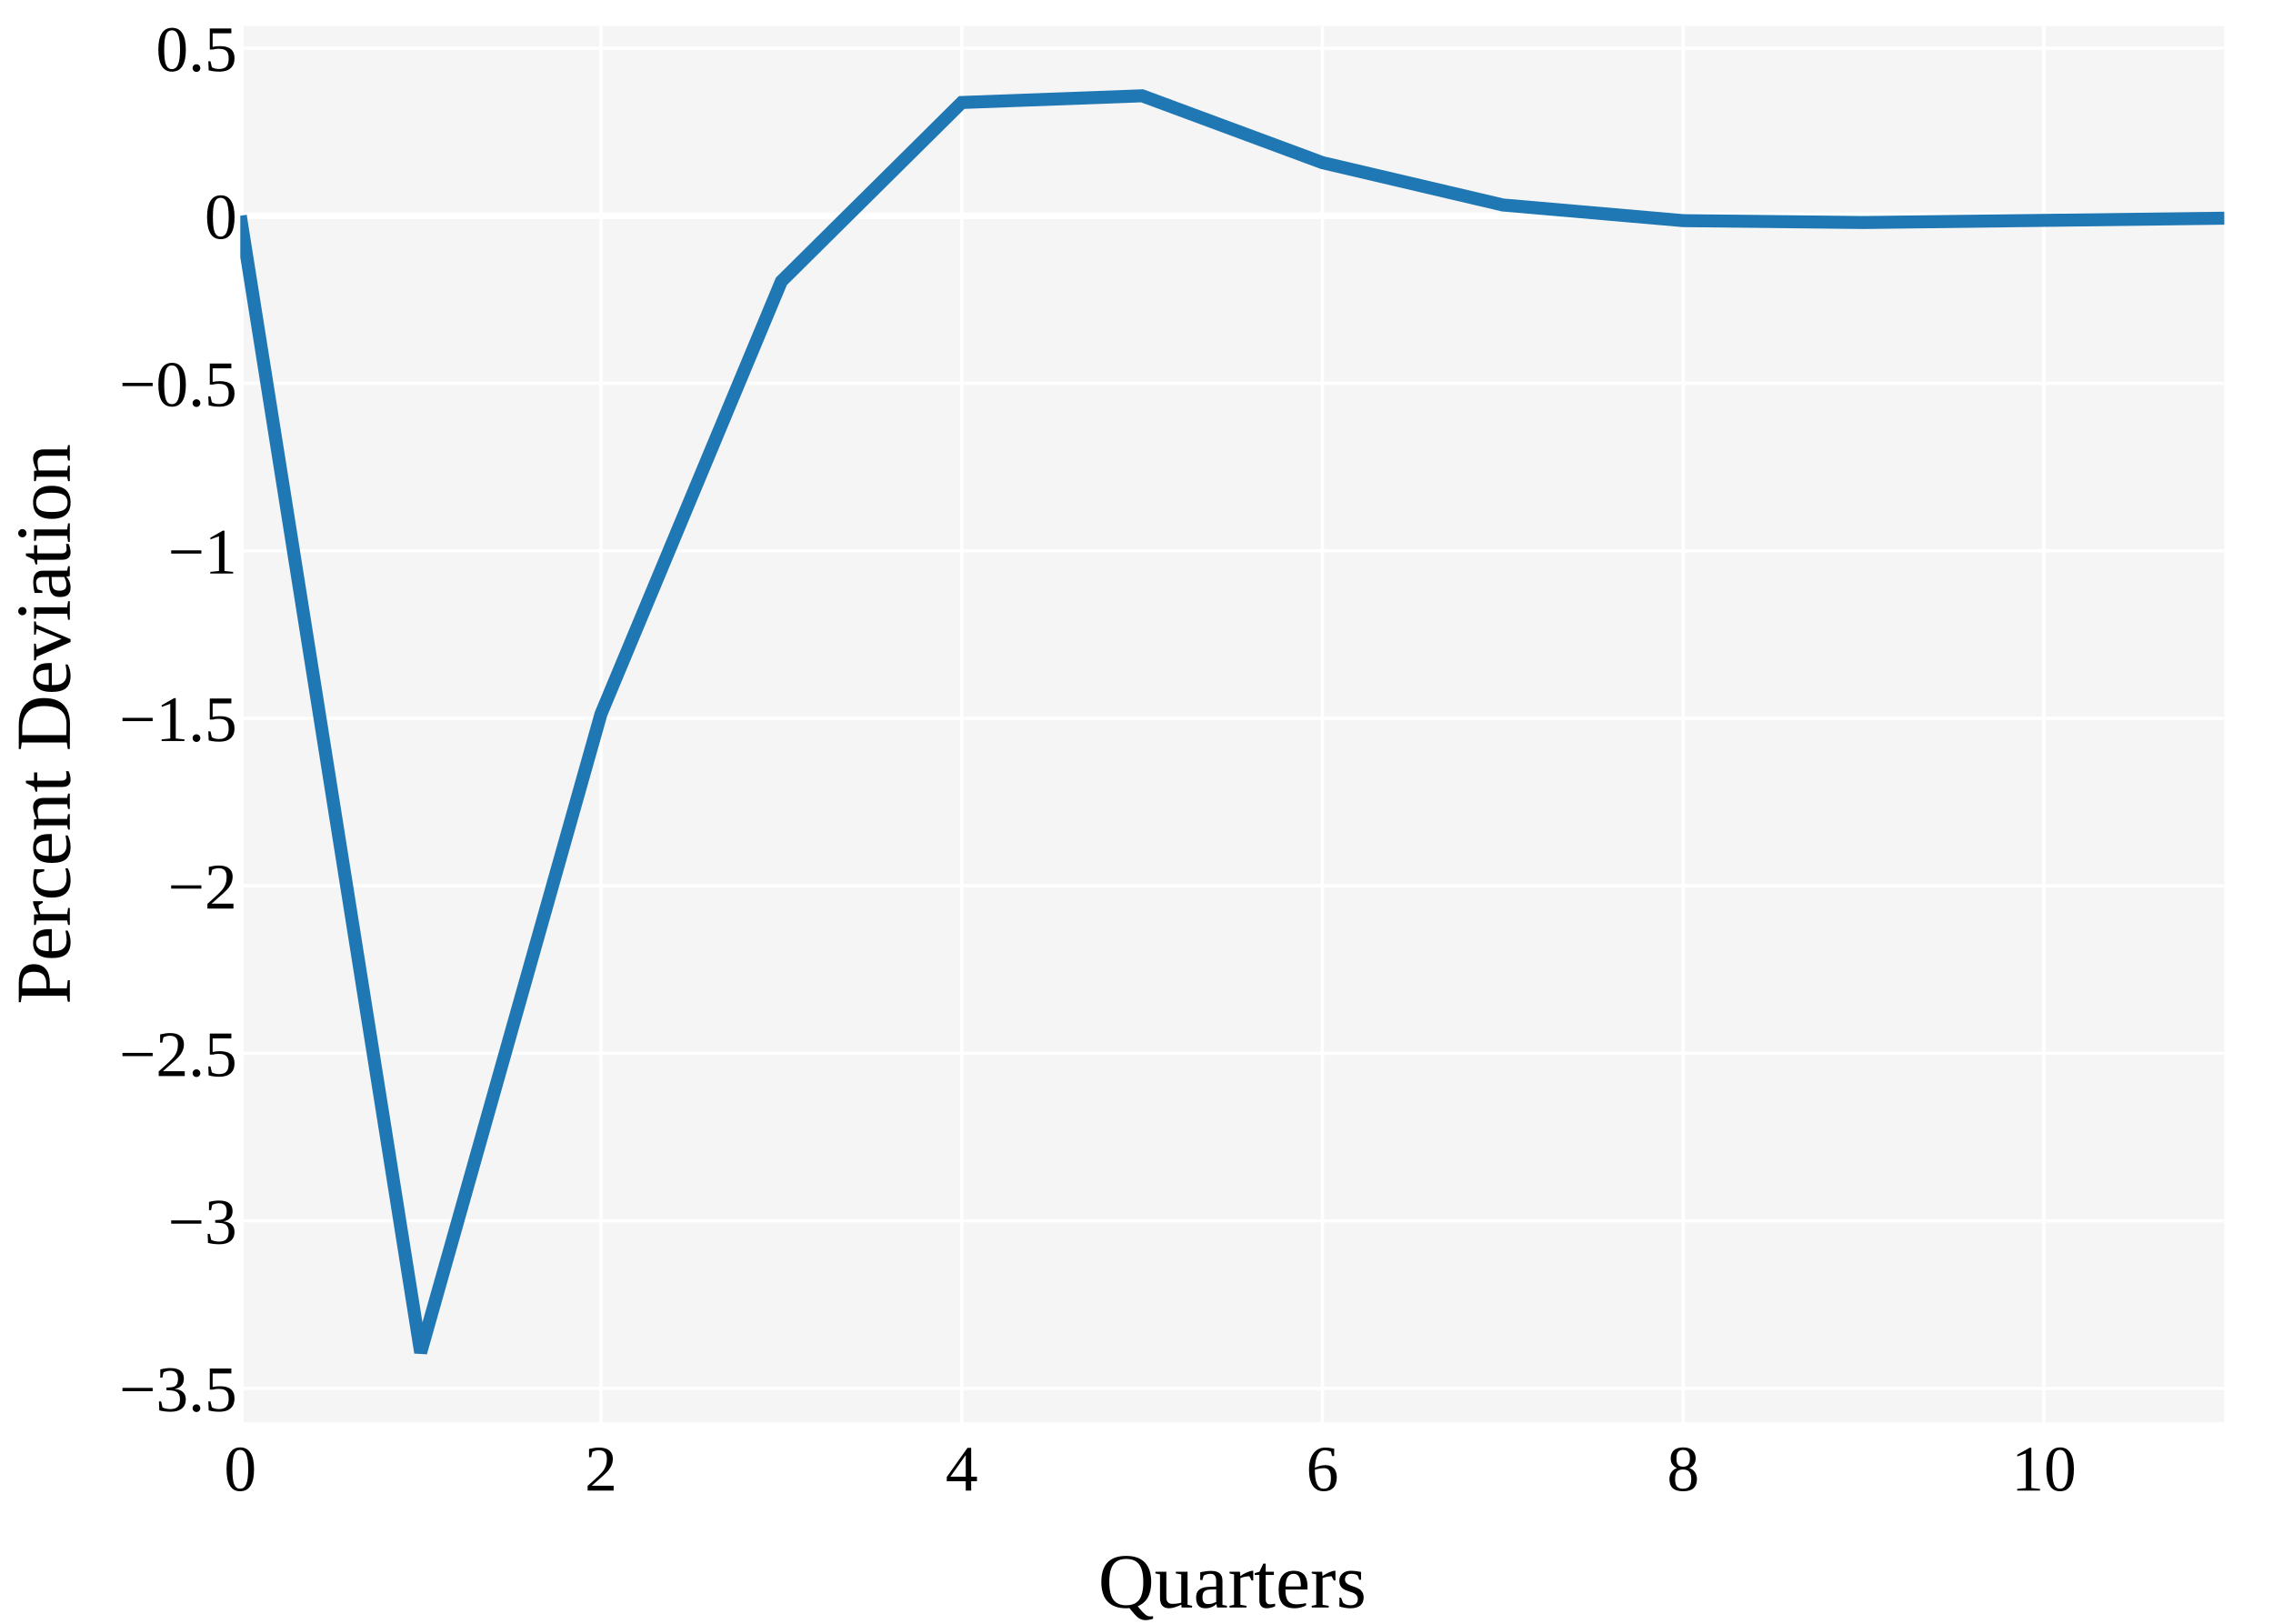
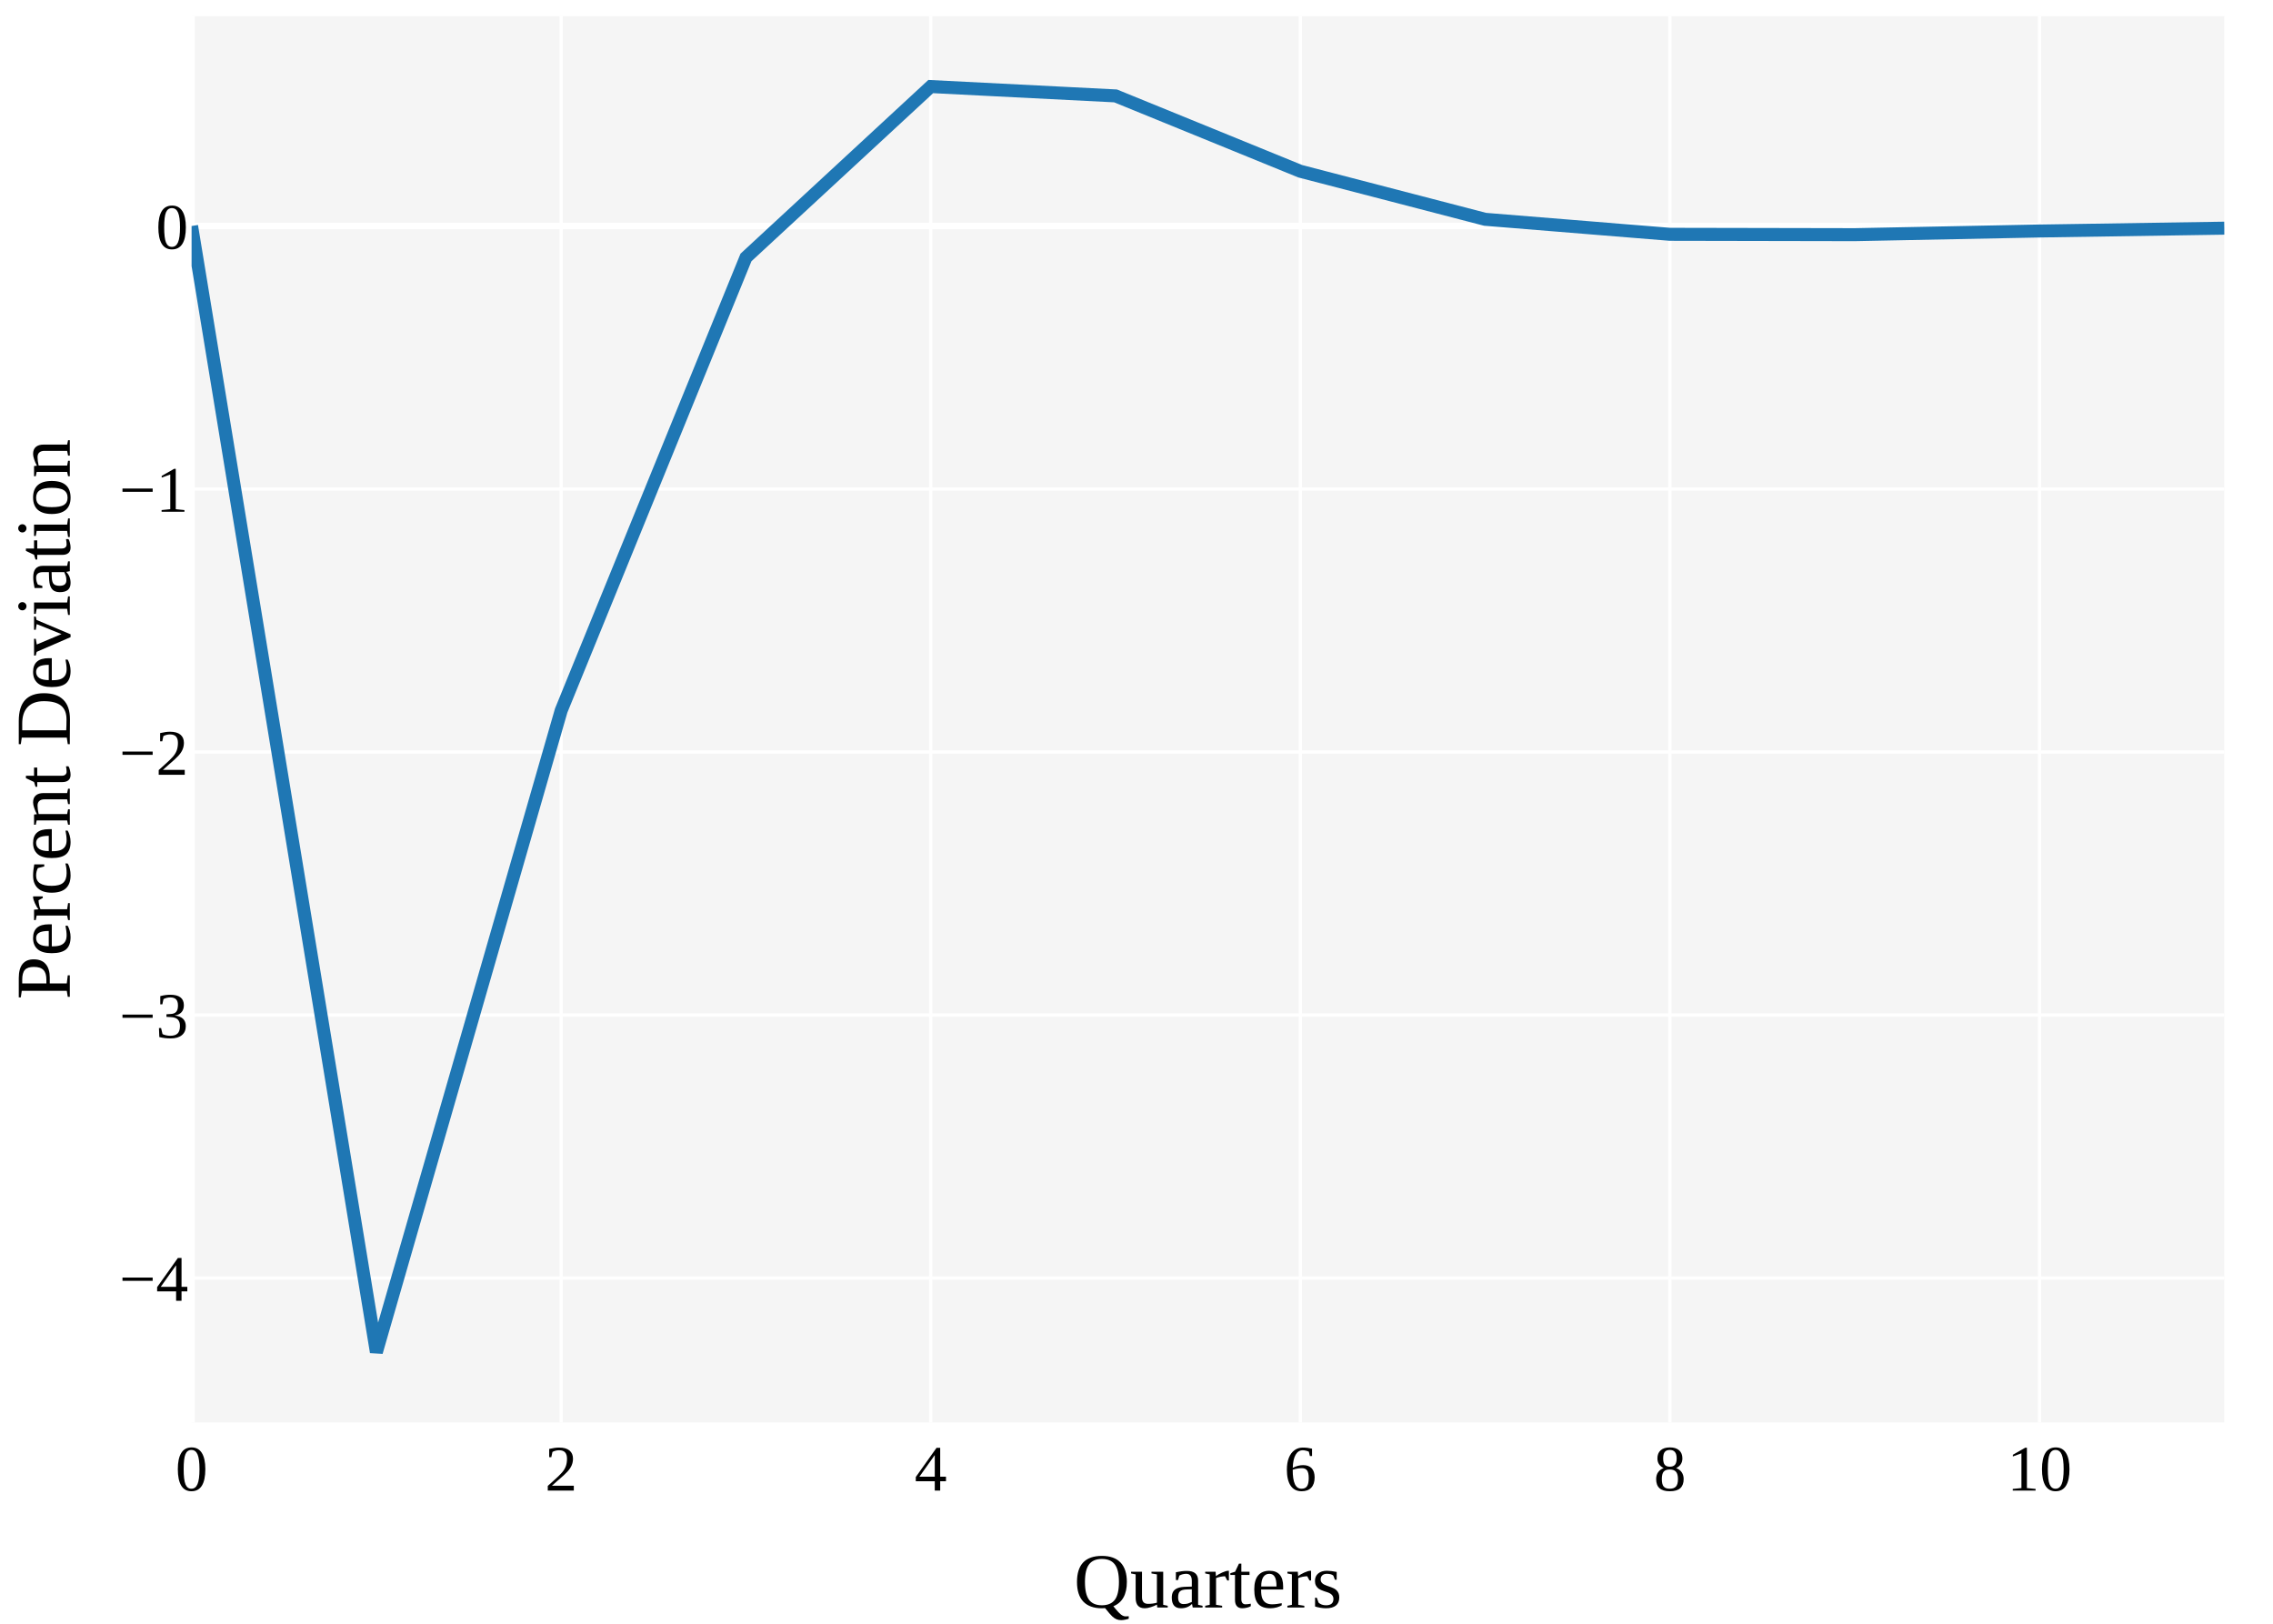
<svg xmlns="http://www.w3.org/2000/svg" class="main-svg" width="700" height="500" style="" viewBox="0 0 700 500">
  <rect x="0" y="0" width="700" height="500" style="fill: rgb(255, 255, 255); fill-opacity: 1;" />
-   <defs id="defs-3fe3d6">
+   <defs id="defs-885e96">
    <g class="clips">
-       <clipPath id="clip3fe3d6xyplot" class="plotclip">
-         <rect width="611" height="430" />
+       <clipPath id="clip885e96xyplot" class="plotclip">
+         <rect width="626" height="433" />
      </clipPath>
-       <clipPath class="axesclip" id="clip3fe3d6x">
-         <rect x="74" y="0" width="611" height="500" />
+       <clipPath class="axesclip" id="clip885e96x">
+         <rect x="59" y="0" width="626" height="500" />
      </clipPath>
-       <clipPath class="axesclip" id="clip3fe3d6y">
-         <rect x="0" y="8" width="700" height="430" />
+       <clipPath class="axesclip" id="clip885e96y">
+         <rect x="0" y="5" width="700" height="433" />
      </clipPath>
-       <clipPath class="axesclip" id="clip3fe3d6xy">
-         <rect x="74" y="8" width="611" height="430" />
+       <clipPath class="axesclip" id="clip885e96xy">
+         <rect x="59" y="5" width="626" height="433" />
      </clipPath>
    </g>
    <g class="gradients" />
    <g class="patterns" />
  </defs>
  <g class="bglayer">
-     <rect class="bg" x="74" y="8" width="611" height="430" style="fill: rgb(245, 245, 245); fill-opacity: 1; stroke-width: 0;" />
+     <rect class="bg" x="59" y="5" width="626" height="433" style="fill: rgb(245, 245, 245); fill-opacity: 1; stroke-width: 0;" />
  </g>
  <g class="layer-below">
    <g class="imagelayer" />
    <g class="shapelayer" />
  </g>
  <g class="cartesianlayer">
    <g class="subplot xy">
      <g class="layer-subplot">
        <g class="shapelayer" />
        <g class="imagelayer" />
      </g>
      <g class="minor-gridlayer">
        <g class="x" />
        <g class="y" />
      </g>
      <g class="gridlayer">
        <g class="x">
-           <path class="xgrid crisp" transform="translate(185.09,0)" d="M0,8v430" style="stroke: rgb(255, 255, 255); stroke-opacity: 1; stroke-width: 1px;" />
-           <path class="xgrid crisp" transform="translate(296.18,0)" d="M0,8v430" style="stroke: rgb(255, 255, 255); stroke-opacity: 1; stroke-width: 1px;" />
-           <path class="xgrid crisp" transform="translate(407.27,0)" d="M0,8v430" style="stroke: rgb(255, 255, 255); stroke-opacity: 1; stroke-width: 1px;" />
-           <path class="xgrid crisp" transform="translate(518.36,0)" d="M0,8v430" style="stroke: rgb(255, 255, 255); stroke-opacity: 1; stroke-width: 1px;" />
-           <path class="xgrid crisp" transform="translate(629.45,0)" d="M0,8v430" style="stroke: rgb(255, 255, 255); stroke-opacity: 1; stroke-width: 1px;" />
+           <path class="xgrid crisp" transform="translate(172.82,0)" d="M0,5v433" style="stroke: rgb(255, 255, 255); stroke-opacity: 1; stroke-width: 1px;" />
+           <path class="xgrid crisp" transform="translate(286.64,0)" d="M0,5v433" style="stroke: rgb(255, 255, 255); stroke-opacity: 1; stroke-width: 1px;" />
+           <path class="xgrid crisp" transform="translate(400.45,0)" d="M0,5v433" style="stroke: rgb(255, 255, 255); stroke-opacity: 1; stroke-width: 1px;" />
+           <path class="xgrid crisp" transform="translate(514.27,0)" d="M0,5v433" style="stroke: rgb(255, 255, 255); stroke-opacity: 1; stroke-width: 1px;" />
+           <path class="xgrid crisp" transform="translate(628.09,0)" d="M0,5v433" style="stroke: rgb(255, 255, 255); stroke-opacity: 1; stroke-width: 1px;" />
        </g>
        <g class="y">
-           <path class="ygrid crisp" transform="translate(0,427.52)" d="M74,0h611" style="stroke: rgb(255, 255, 255); stroke-opacity: 1; stroke-width: 1px;" />
-           <path class="ygrid crisp" transform="translate(0,375.94)" d="M74,0h611" style="stroke: rgb(255, 255, 255); stroke-opacity: 1; stroke-width: 1px;" />
-           <path class="ygrid crisp" transform="translate(0,324.36)" d="M74,0h611" style="stroke: rgb(255, 255, 255); stroke-opacity: 1; stroke-width: 1px;" />
-           <path class="ygrid crisp" transform="translate(0,272.77)" d="M74,0h611" style="stroke: rgb(255, 255, 255); stroke-opacity: 1; stroke-width: 1px;" />
-           <path class="ygrid crisp" transform="translate(0,221.19)" d="M74,0h611" style="stroke: rgb(255, 255, 255); stroke-opacity: 1; stroke-width: 1px;" />
-           <path class="ygrid crisp" transform="translate(0,169.61)" d="M74,0h611" style="stroke: rgb(255, 255, 255); stroke-opacity: 1; stroke-width: 1px;" />
-           <path class="ygrid crisp" transform="translate(0,118.03)" d="M74,0h611" style="stroke: rgb(255, 255, 255); stroke-opacity: 1; stroke-width: 1px;" />
-           <path class="ygrid crisp" transform="translate(0,14.86)" d="M74,0h611" style="stroke: rgb(255, 255, 255); stroke-opacity: 1; stroke-width: 1px;" />
+           <path class="ygrid crisp" transform="translate(0,393.54)" d="M59,0h626" style="stroke: rgb(255, 255, 255); stroke-opacity: 1; stroke-width: 1px;" />
+           <path class="ygrid crisp" transform="translate(0,312.56)" d="M59,0h626" style="stroke: rgb(255, 255, 255); stroke-opacity: 1; stroke-width: 1px;" />
+           <path class="ygrid crisp" transform="translate(0,231.57)" d="M59,0h626" style="stroke: rgb(255, 255, 255); stroke-opacity: 1; stroke-width: 1px;" />
+           <path class="ygrid crisp" transform="translate(0,150.58)" d="M59,0h626" style="stroke: rgb(255, 255, 255); stroke-opacity: 1; stroke-width: 1px;" />
        </g>
      </g>
      <g class="zerolinelayer">
-         <path class="xzl zl crisp" transform="translate(74,0)" d="M0,8v430" style="stroke: rgb(255, 255, 255); stroke-opacity: 1; stroke-width: 2px;" />
-         <path class="yzl zl crisp" transform="translate(0,66.44)" d="M74,0h611" style="stroke: rgb(255, 255, 255); stroke-opacity: 1; stroke-width: 2px;" />
+         <path class="xzl zl crisp" transform="translate(59,0)" d="M0,5v433" style="stroke: rgb(255, 255, 255); stroke-opacity: 1; stroke-width: 2px;" />
+         <path class="yzl zl crisp" transform="translate(0,69.6)" d="M59,0h626" style="stroke: rgb(255, 255, 255); stroke-opacity: 1; stroke-width: 2px;" />
      </g>
      <path class="xlines-below" />
      <path class="ylines-below" />
      <g class="overlines-below" />
      <g class="xaxislayer-below" />
      <g class="yaxislayer-below" />
      <g class="overaxes-below" />
-       <g class="plot" transform="translate(74,8)" clip-path="url(#clip3fe3d6xyplot)">
+       <g class="plot" transform="translate(59,5)" clip-path="url(#clip885e96xyplot)">
        <g class="scatterlayer mlayer">
-           <g class="trace scatter trace56d0e3" style="stroke-miterlimit: 2; opacity: 1;">
+           <g class="trace scatter trace6f9420" style="stroke-miterlimit: 2; opacity: 1;">
            <g class="fills" />
            <g class="errorbars" />
            <g class="lines">
-               <path class="js-line" d="M0,58.44L55.55,408.5L111.09,211.83L166.64,78.62L222.18,23.56L277.73,21.5L333.27,42.09L388.82,55.12L444.36,59.94L499.91,60.52L555.45,59.86L611,59.19" style="vector-effect: non-scaling-stroke; fill: none; stroke: rgb(31, 119, 180); stroke-opacity: 1; stroke-width: 4px; opacity: 1;" />
+               <path class="js-line" d="M0,64.6L56.91,411.35L113.82,213.81L170.73,74.28L227.64,21.65L284.55,24.53L341.45,47.74L398.36,62.53L455.27,67.15L512.18,67.26L569.09,66.13L626,65.26" style="vector-effect: non-scaling-stroke; fill: none; stroke: rgb(31, 119, 180); stroke-opacity: 1; stroke-width: 4px; opacity: 1;" />
            </g>
            <g class="points" />
            <g class="text" />
          </g>
        </g>
      </g>
      <g class="overplot" />
      <path class="xlines-above crisp" d="M0,0" style="fill: none;" />
      <path class="ylines-above crisp" d="M0,0" style="fill: none;" />
      <g class="overlines-above" />
      <g class="xaxislayer-above">
        <g class="xtick">
-           <text text-anchor="middle" x="0" y="459" transform="translate(74,0)" style="font-family: 'Times New Roman'; font-size: 20px; fill: rgb(0, 0, 0); fill-opacity: 1; white-space: pre; opacity: 1;">0</text>
+           <text text-anchor="middle" x="0" y="459" transform="translate(59,0)" style="font-family: 'Times New Roman'; font-size: 20px; fill: rgb(0, 0, 0); fill-opacity: 1; white-space: pre; opacity: 1;">0</text>
        </g>
        <g class="xtick">
-           <text text-anchor="middle" x="0" y="459" style="font-family: 'Times New Roman'; font-size: 20px; fill: rgb(0, 0, 0); fill-opacity: 1; white-space: pre; opacity: 1;" transform="translate(185.09,0)">2</text>
+           <text text-anchor="middle" x="0" y="459" style="font-family: 'Times New Roman'; font-size: 20px; fill: rgb(0, 0, 0); fill-opacity: 1; white-space: pre; opacity: 1;" transform="translate(172.82,0)">2</text>
        </g>
        <g class="xtick">
-           <text text-anchor="middle" x="0" y="459" style="font-family: 'Times New Roman'; font-size: 20px; fill: rgb(0, 0, 0); fill-opacity: 1; white-space: pre; opacity: 1;" transform="translate(296.18,0)">4</text>
+           <text text-anchor="middle" x="0" y="459" style="font-family: 'Times New Roman'; font-size: 20px; fill: rgb(0, 0, 0); fill-opacity: 1; white-space: pre; opacity: 1;" transform="translate(286.64,0)">4</text>
        </g>
        <g class="xtick">
-           <text text-anchor="middle" x="0" y="459" style="font-family: 'Times New Roman'; font-size: 20px; fill: rgb(0, 0, 0); fill-opacity: 1; white-space: pre; opacity: 1;" transform="translate(407.27,0)">6</text>
+           <text text-anchor="middle" x="0" y="459" style="font-family: 'Times New Roman'; font-size: 20px; fill: rgb(0, 0, 0); fill-opacity: 1; white-space: pre; opacity: 1;" transform="translate(400.45,0)">6</text>
        </g>
        <g class="xtick">
-           <text text-anchor="middle" x="0" y="459" style="font-family: 'Times New Roman'; font-size: 20px; fill: rgb(0, 0, 0); fill-opacity: 1; white-space: pre; opacity: 1;" transform="translate(518.36,0)">8</text>
+           <text text-anchor="middle" x="0" y="459" style="font-family: 'Times New Roman'; font-size: 20px; fill: rgb(0, 0, 0); fill-opacity: 1; white-space: pre; opacity: 1;" transform="translate(514.27,0)">8</text>
        </g>
        <g class="xtick">
-           <text text-anchor="middle" x="0" y="459" style="font-family: 'Times New Roman'; font-size: 20px; fill: rgb(0, 0, 0); fill-opacity: 1; white-space: pre; opacity: 1;" transform="translate(629.45,0)">10</text>
+           <text text-anchor="middle" x="0" y="459" style="font-family: 'Times New Roman'; font-size: 20px; fill: rgb(0, 0, 0); fill-opacity: 1; white-space: pre; opacity: 1;" transform="translate(628.09,0)">10</text>
        </g>
      </g>
      <g class="yaxislayer-above">
        <g class="ytick">
-           <text text-anchor="end" x="73" y="7" transform="translate(0,427.52)" style="font-family: 'Times New Roman'; font-size: 20px; fill: rgb(0, 0, 0); fill-opacity: 1; white-space: pre; opacity: 1;">−3.5</text>
+           <text text-anchor="end" x="58" y="7" transform="translate(0,393.54)" style="font-family: 'Times New Roman'; font-size: 20px; fill: rgb(0, 0, 0); fill-opacity: 1; white-space: pre; opacity: 1;">−4</text>
        </g>
        <g class="ytick">
-           <text text-anchor="end" x="73" y="7" style="font-family: 'Times New Roman'; font-size: 20px; fill: rgb(0, 0, 0); fill-opacity: 1; white-space: pre; opacity: 1;" transform="translate(0,375.94)">−3</text>
+           <text text-anchor="end" x="58" y="7" style="font-family: 'Times New Roman'; font-size: 20px; fill: rgb(0, 0, 0); fill-opacity: 1; white-space: pre; opacity: 1;" transform="translate(0,312.56)">−3</text>
        </g>
        <g class="ytick">
-           <text text-anchor="end" x="73" y="7" style="font-family: 'Times New Roman'; font-size: 20px; fill: rgb(0, 0, 0); fill-opacity: 1; white-space: pre; opacity: 1;" transform="translate(0,324.36)">−2.5</text>
+           <text text-anchor="end" x="58" y="7" style="font-family: 'Times New Roman'; font-size: 20px; fill: rgb(0, 0, 0); fill-opacity: 1; white-space: pre; opacity: 1;" transform="translate(0,231.57)">−2</text>
        </g>
        <g class="ytick">
-           <text text-anchor="end" x="73" y="7" style="font-family: 'Times New Roman'; font-size: 20px; fill: rgb(0, 0, 0); fill-opacity: 1; white-space: pre; opacity: 1;" transform="translate(0,272.77)">−2</text>
+           <text text-anchor="end" x="58" y="7" style="font-family: 'Times New Roman'; font-size: 20px; fill: rgb(0, 0, 0); fill-opacity: 1; white-space: pre; opacity: 1;" transform="translate(0,150.58)">−1</text>
        </g>
        <g class="ytick">
-           <text text-anchor="end" x="73" y="7" style="font-family: 'Times New Roman'; font-size: 20px; fill: rgb(0, 0, 0); fill-opacity: 1; white-space: pre; opacity: 1;" transform="translate(0,221.19)">−1.5</text>
-         </g>
-         <g class="ytick">
-           <text text-anchor="end" x="73" y="7" style="font-family: 'Times New Roman'; font-size: 20px; fill: rgb(0, 0, 0); fill-opacity: 1; white-space: pre; opacity: 1;" transform="translate(0,169.61)">−1</text>
-         </g>
-         <g class="ytick">
-           <text text-anchor="end" x="73" y="7" style="font-family: 'Times New Roman'; font-size: 20px; fill: rgb(0, 0, 0); fill-opacity: 1; white-space: pre; opacity: 1;" transform="translate(0,118.03)">−0.5</text>
-         </g>
-         <g class="ytick">
-           <text text-anchor="end" x="73" y="7" style="font-family: 'Times New Roman'; font-size: 20px; fill: rgb(0, 0, 0); fill-opacity: 1; white-space: pre; opacity: 1;" transform="translate(0,66.44)">0</text>
-         </g>
-         <g class="ytick">
-           <text text-anchor="end" x="73" y="7" style="font-family: 'Times New Roman'; font-size: 20px; fill: rgb(0, 0, 0); fill-opacity: 1; white-space: pre; opacity: 1;" transform="translate(0,14.86)">0.5</text>
+           <text text-anchor="end" x="58" y="7" style="font-family: 'Times New Roman'; font-size: 20px; fill: rgb(0, 0, 0); fill-opacity: 1; white-space: pre; opacity: 1;" transform="translate(0,69.6)">0</text>
        </g>
      </g>
      <g class="overaxes-above" />
    </g>
  </g>
  <g class="polarlayer" />
  <g class="smithlayer" />
  <g class="ternarylayer" />
  <g class="geolayer" />
  <g class="funnelarealayer" />
  <g class="pielayer" />
  <g class="iciclelayer" />
  <g class="treemaplayer" />
  <g class="sunburstlayer" />
  <g class="glimages" />
-   <defs id="topdefs-3fe3d6">
+   <defs id="topdefs-885e96">
    <g class="clips" />
  </defs>
  <g class="layer-above">
    <g class="imagelayer" />
    <g class="shapelayer" />
  </g>
  <g class="infolayer">
    <g class="g-gtitle" />
    <g class="g-xtitle" transform="translate(0,-0.3)">
-       <text class="xtitle" x="379.5" y="495.3" text-anchor="middle" style="font-family: 'Times New Roman'; font-size: 24px; fill: rgb(0, 0, 0); opacity: 1; font-weight: normal; white-space: pre;">Quarters</text>
+       <text class="xtitle" x="372" y="495.3" text-anchor="middle" style="font-family: 'Times New Roman'; font-size: 24px; fill: rgb(0, 0, 0); opacity: 1; font-weight: normal; white-space: pre;">Quarters</text>
    </g>
    <g class="g-ytitle" transform="translate(16.58105,0)">
-       <text class="ytitle" transform="rotate(-90,4.91875,223)" x="4.919" y="223" text-anchor="middle" style="font-family: 'Times New Roman'; font-size: 24px; fill: rgb(0, 0, 0); opacity: 1; font-weight: normal; white-space: pre;">Percent Deviation</text>
+       <text class="ytitle" transform="rotate(-90,4.91875,221.5)" x="4.919" y="221.5" text-anchor="middle" style="font-family: 'Times New Roman'; font-size: 24px; fill: rgb(0, 0, 0); opacity: 1; font-weight: normal; white-space: pre;">Percent Deviation</text>
    </g>
  </g>
</svg>
